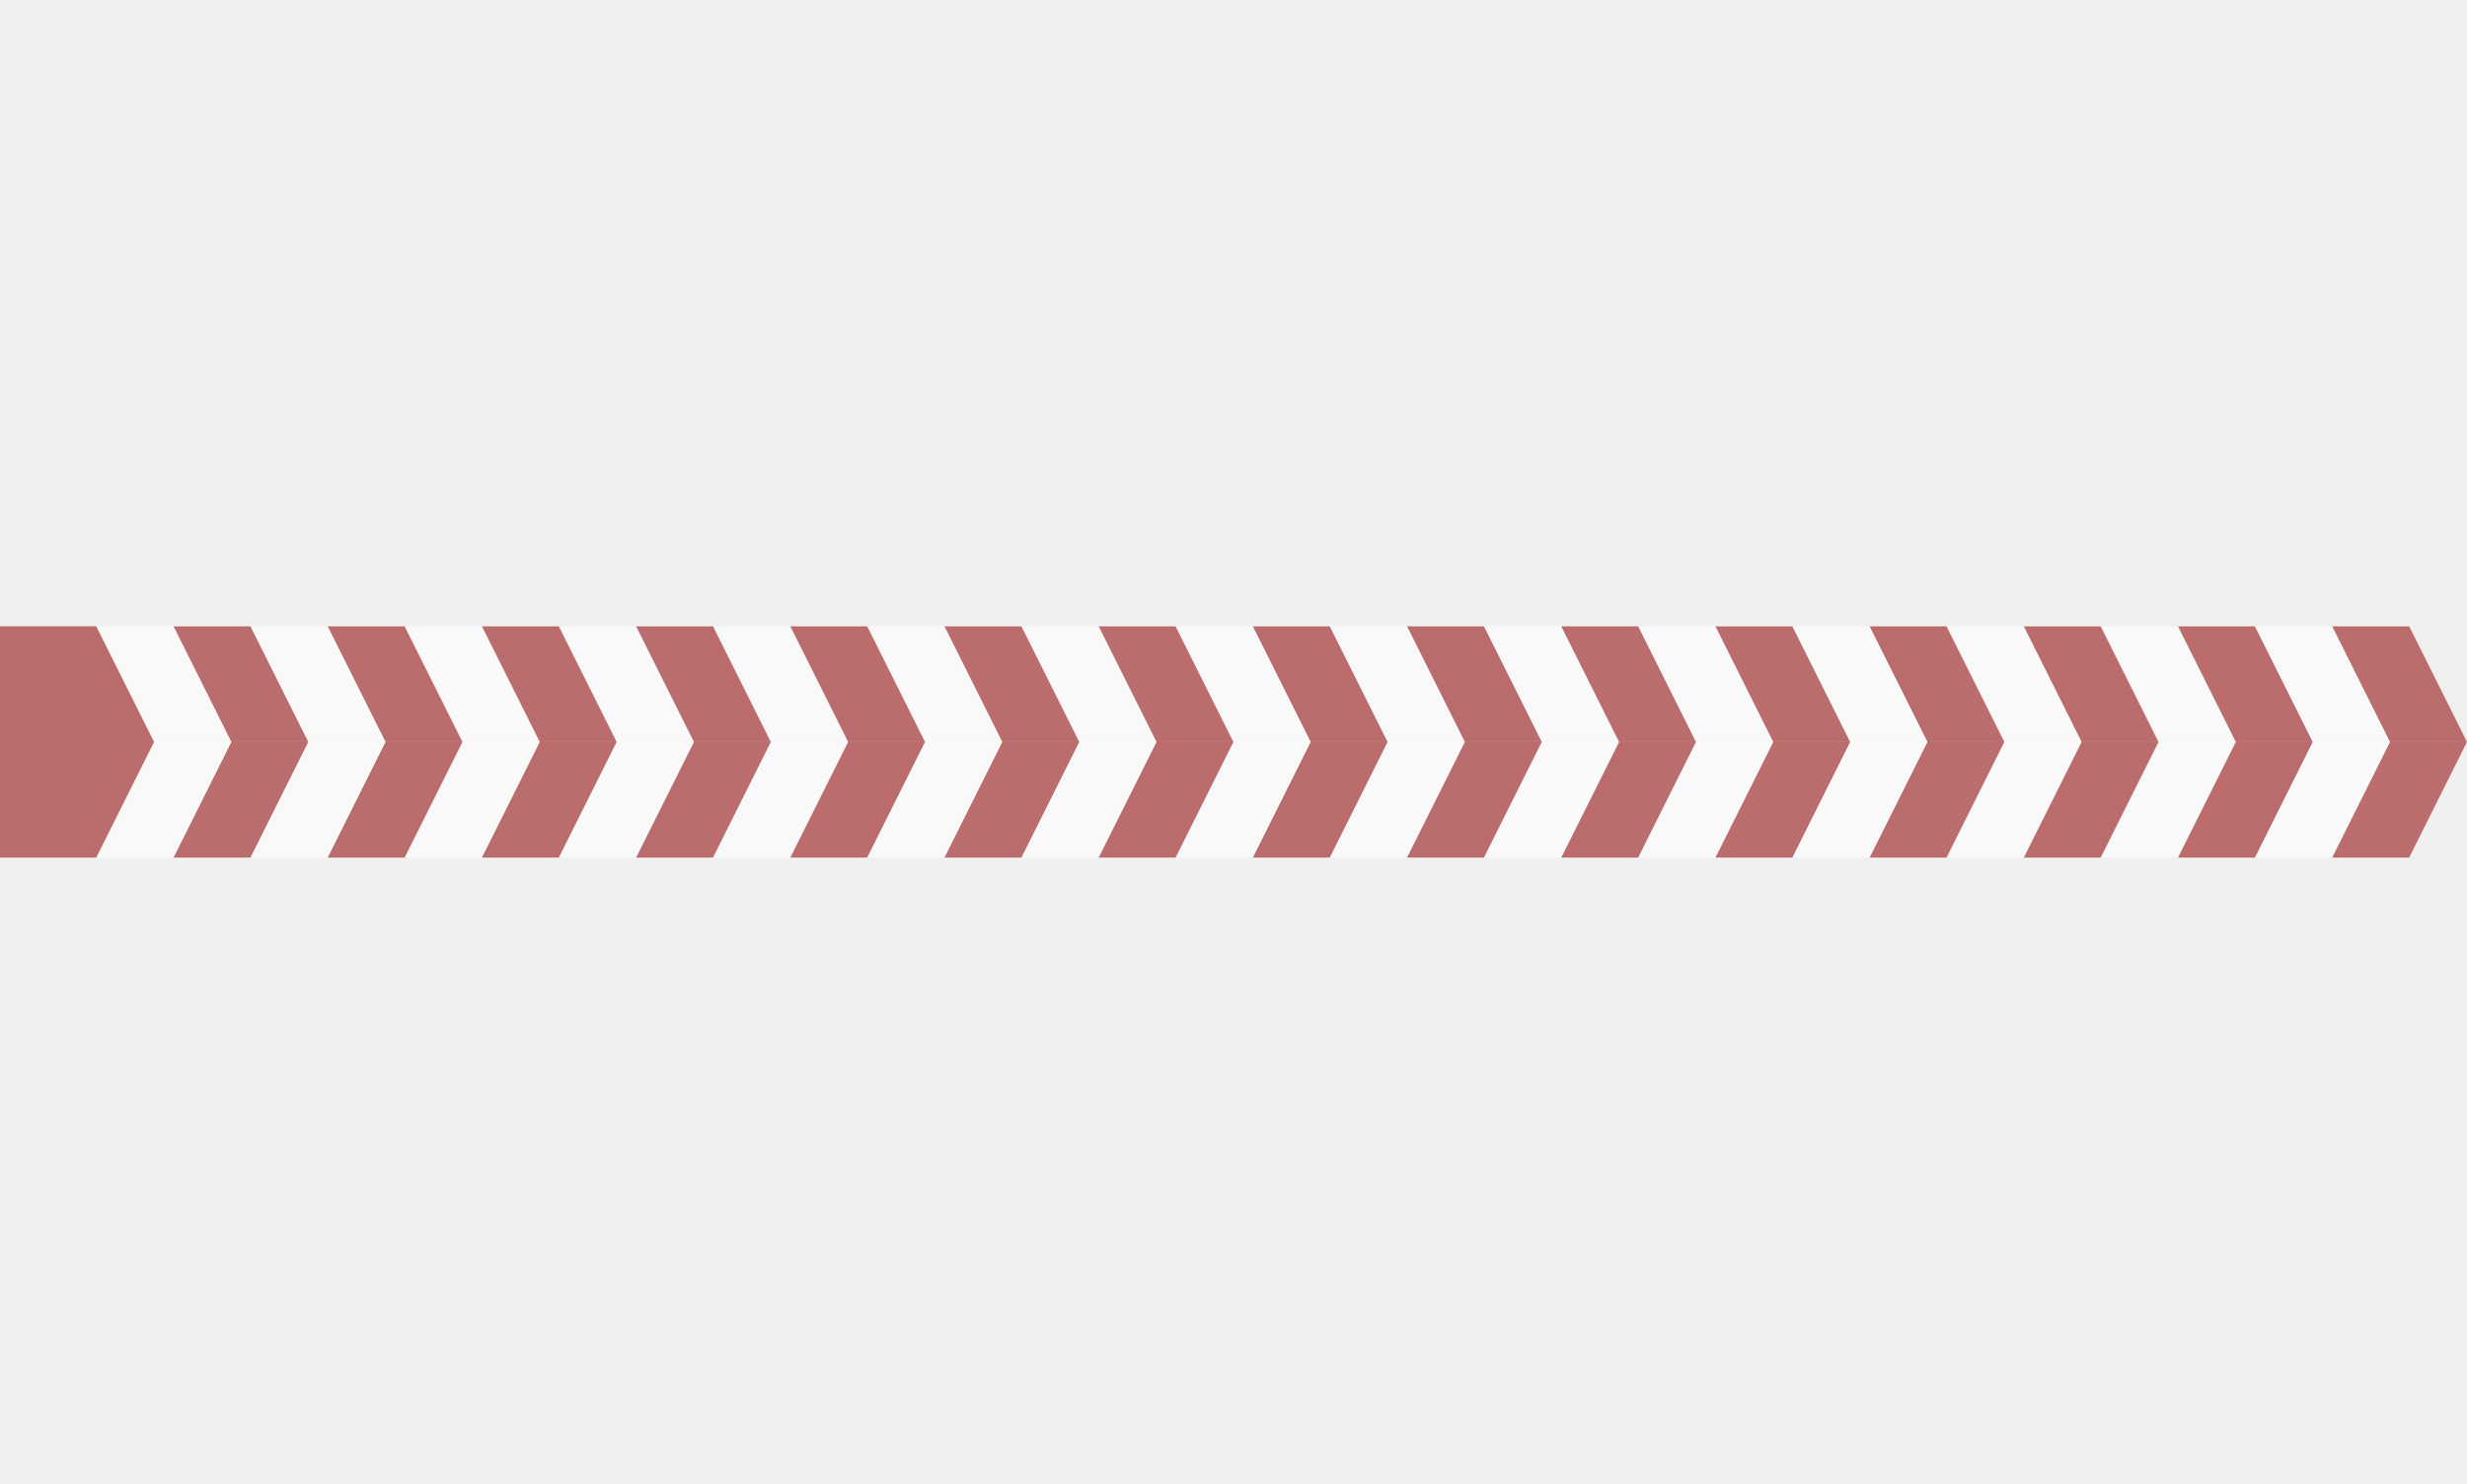
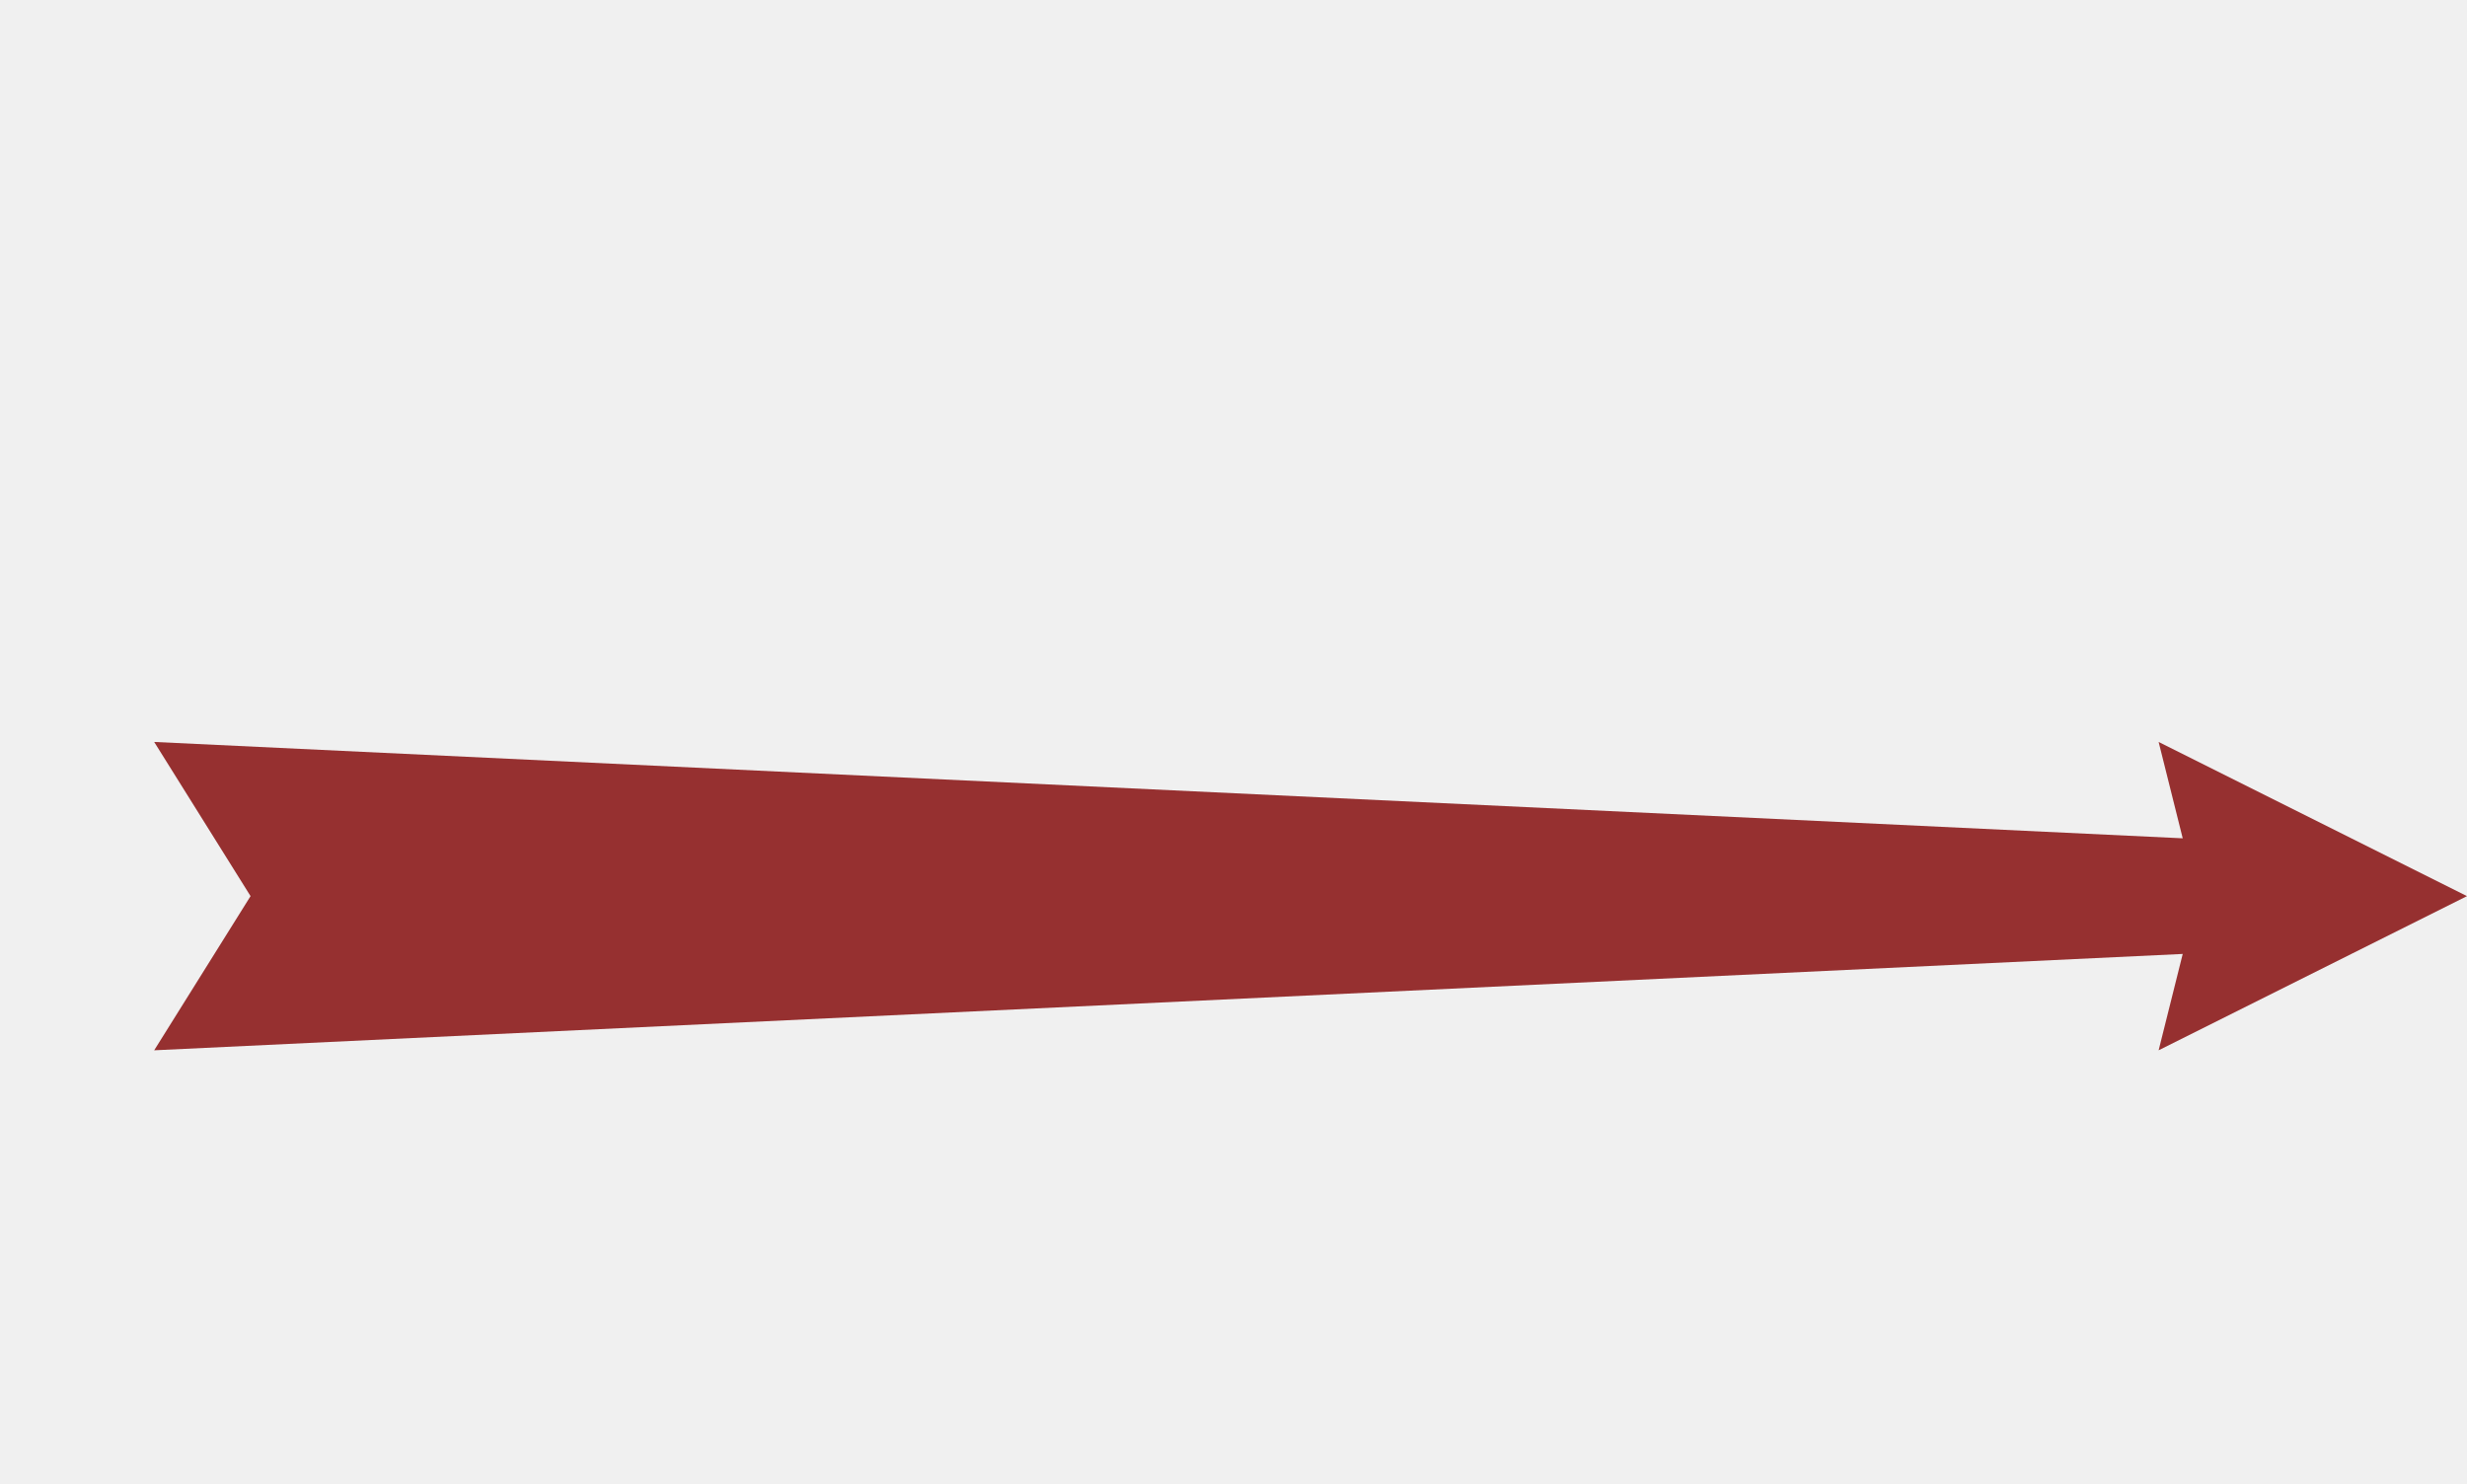
- <svg xmlns="http://www.w3.org/2000/svg" xmlns:xlink="http://www.w3.org/1999/xlink" width="256" height="154" viewBox="0 0 256 154" version="1.1" id="svg1">
-   <defs id="defs1" />
+ <svg xmlns="http://www.w3.org/2000/svg" width="256" height="154" viewBox="0 0 256 154" version="1.1" id="svg1">
+   <defs id="defs1">
+     </defs>
  <g id="layer1">
    <g id="g2">
      <rect style="fill:#ffffff;fill-opacity:0.004;stroke-width:10;stroke-linejoin:round" id="rect2" width="1" height="1" x="0" y="0" />
      <rect style="fill:#ffffff;fill-opacity:0.004;stroke-width:10;stroke-linejoin:round" id="rect3" width="1" height="1" x="255" y="153" />
    </g>
-     <path id="rect21" style="fill-opacity:0.805;fill:#af4f4f" transform="translate(-93.52478)" d="m 93.525,65 h 10 l 6,12 -6,12 h -10 z" />
-     <g id="g6" transform="translate(-93.52478)">
-       <path id="rect1" style="fill-opacity:0.805;stroke-width:1.075;fill:#af4f4f" transform="matrix(1,0,0.5,0.8660254,0,0)" d="m 73.997,75.056 h 8 l -0.928,13.856 h -8 z" />
-       <path id="rect4" style="fill-opacity:0.805;stroke-width:1.075;fill:#af4f4f" transform="matrix(1,0,0.5,-0.8660254,0,0)" d="m 162.909,-102.768 h 8 l -0.928,13.856 h -8 z" />
-       <path id="rect5" style="fill:#ffffff;fill-opacity:0.6;stroke-width:1.075" transform="matrix(1,0,0.5,0.8660254,0,0)" d="m 65.997,75.056 h 8 l -0.928,13.856 h -8 z" />
-       <path id="rect6" style="fill:#ffffff;fill-opacity:0.6;stroke-width:1.075" transform="matrix(1,0,0.5,-0.8660254,0,0)" d="m 154.909,-102.768 h 8 l -0.928,13.856 h -8 z" />
-     </g>
-     <use x="0" y="0" xlink:href="#g6" id="use6" transform="translate(16)" />
-     <use x="0" y="0" xlink:href="#g6" id="use7" transform="translate(32)" />
-     <use x="0" y="0" xlink:href="#g6" id="use8" transform="translate(48)" />
-     <use x="0" y="0" xlink:href="#g6" id="use9" transform="translate(64)" />
-     <use x="0" y="0" xlink:href="#g6" id="use10" transform="translate(80)" />
-     <use x="0" y="0" xlink:href="#g6" id="use11" transform="translate(96)" />
-     <use x="0" y="0" xlink:href="#g6" id="use12" transform="translate(112)" />
-     <use x="0" y="0" xlink:href="#g6" id="use13" transform="translate(128)" />
-     <use x="0" y="0" xlink:href="#g6" id="use14" transform="translate(144)" />
-     <use x="0" y="0" xlink:href="#g6" id="use15" transform="translate(160)" />
-     <use x="0" y="0" xlink:href="#g6" id="use16" transform="translate(176)" />
-     <use x="0" y="0" xlink:href="#g6" id="use17" transform="translate(192)" />
-     <use x="0" y="0" xlink:href="#g6" id="use18" transform="translate(208)" />
-     <use x="0" y="0" xlink:href="#g6" id="use21" transform="translate(224)" />
+     <path id="rect1" style="fill:#800000;fill-opacity:0.8;stroke-width:1" d="M 16,77 26,93 16,109 226.5,99 224,109 256,93 224,77 226.5,87 Z" />
  </g>
</svg>
